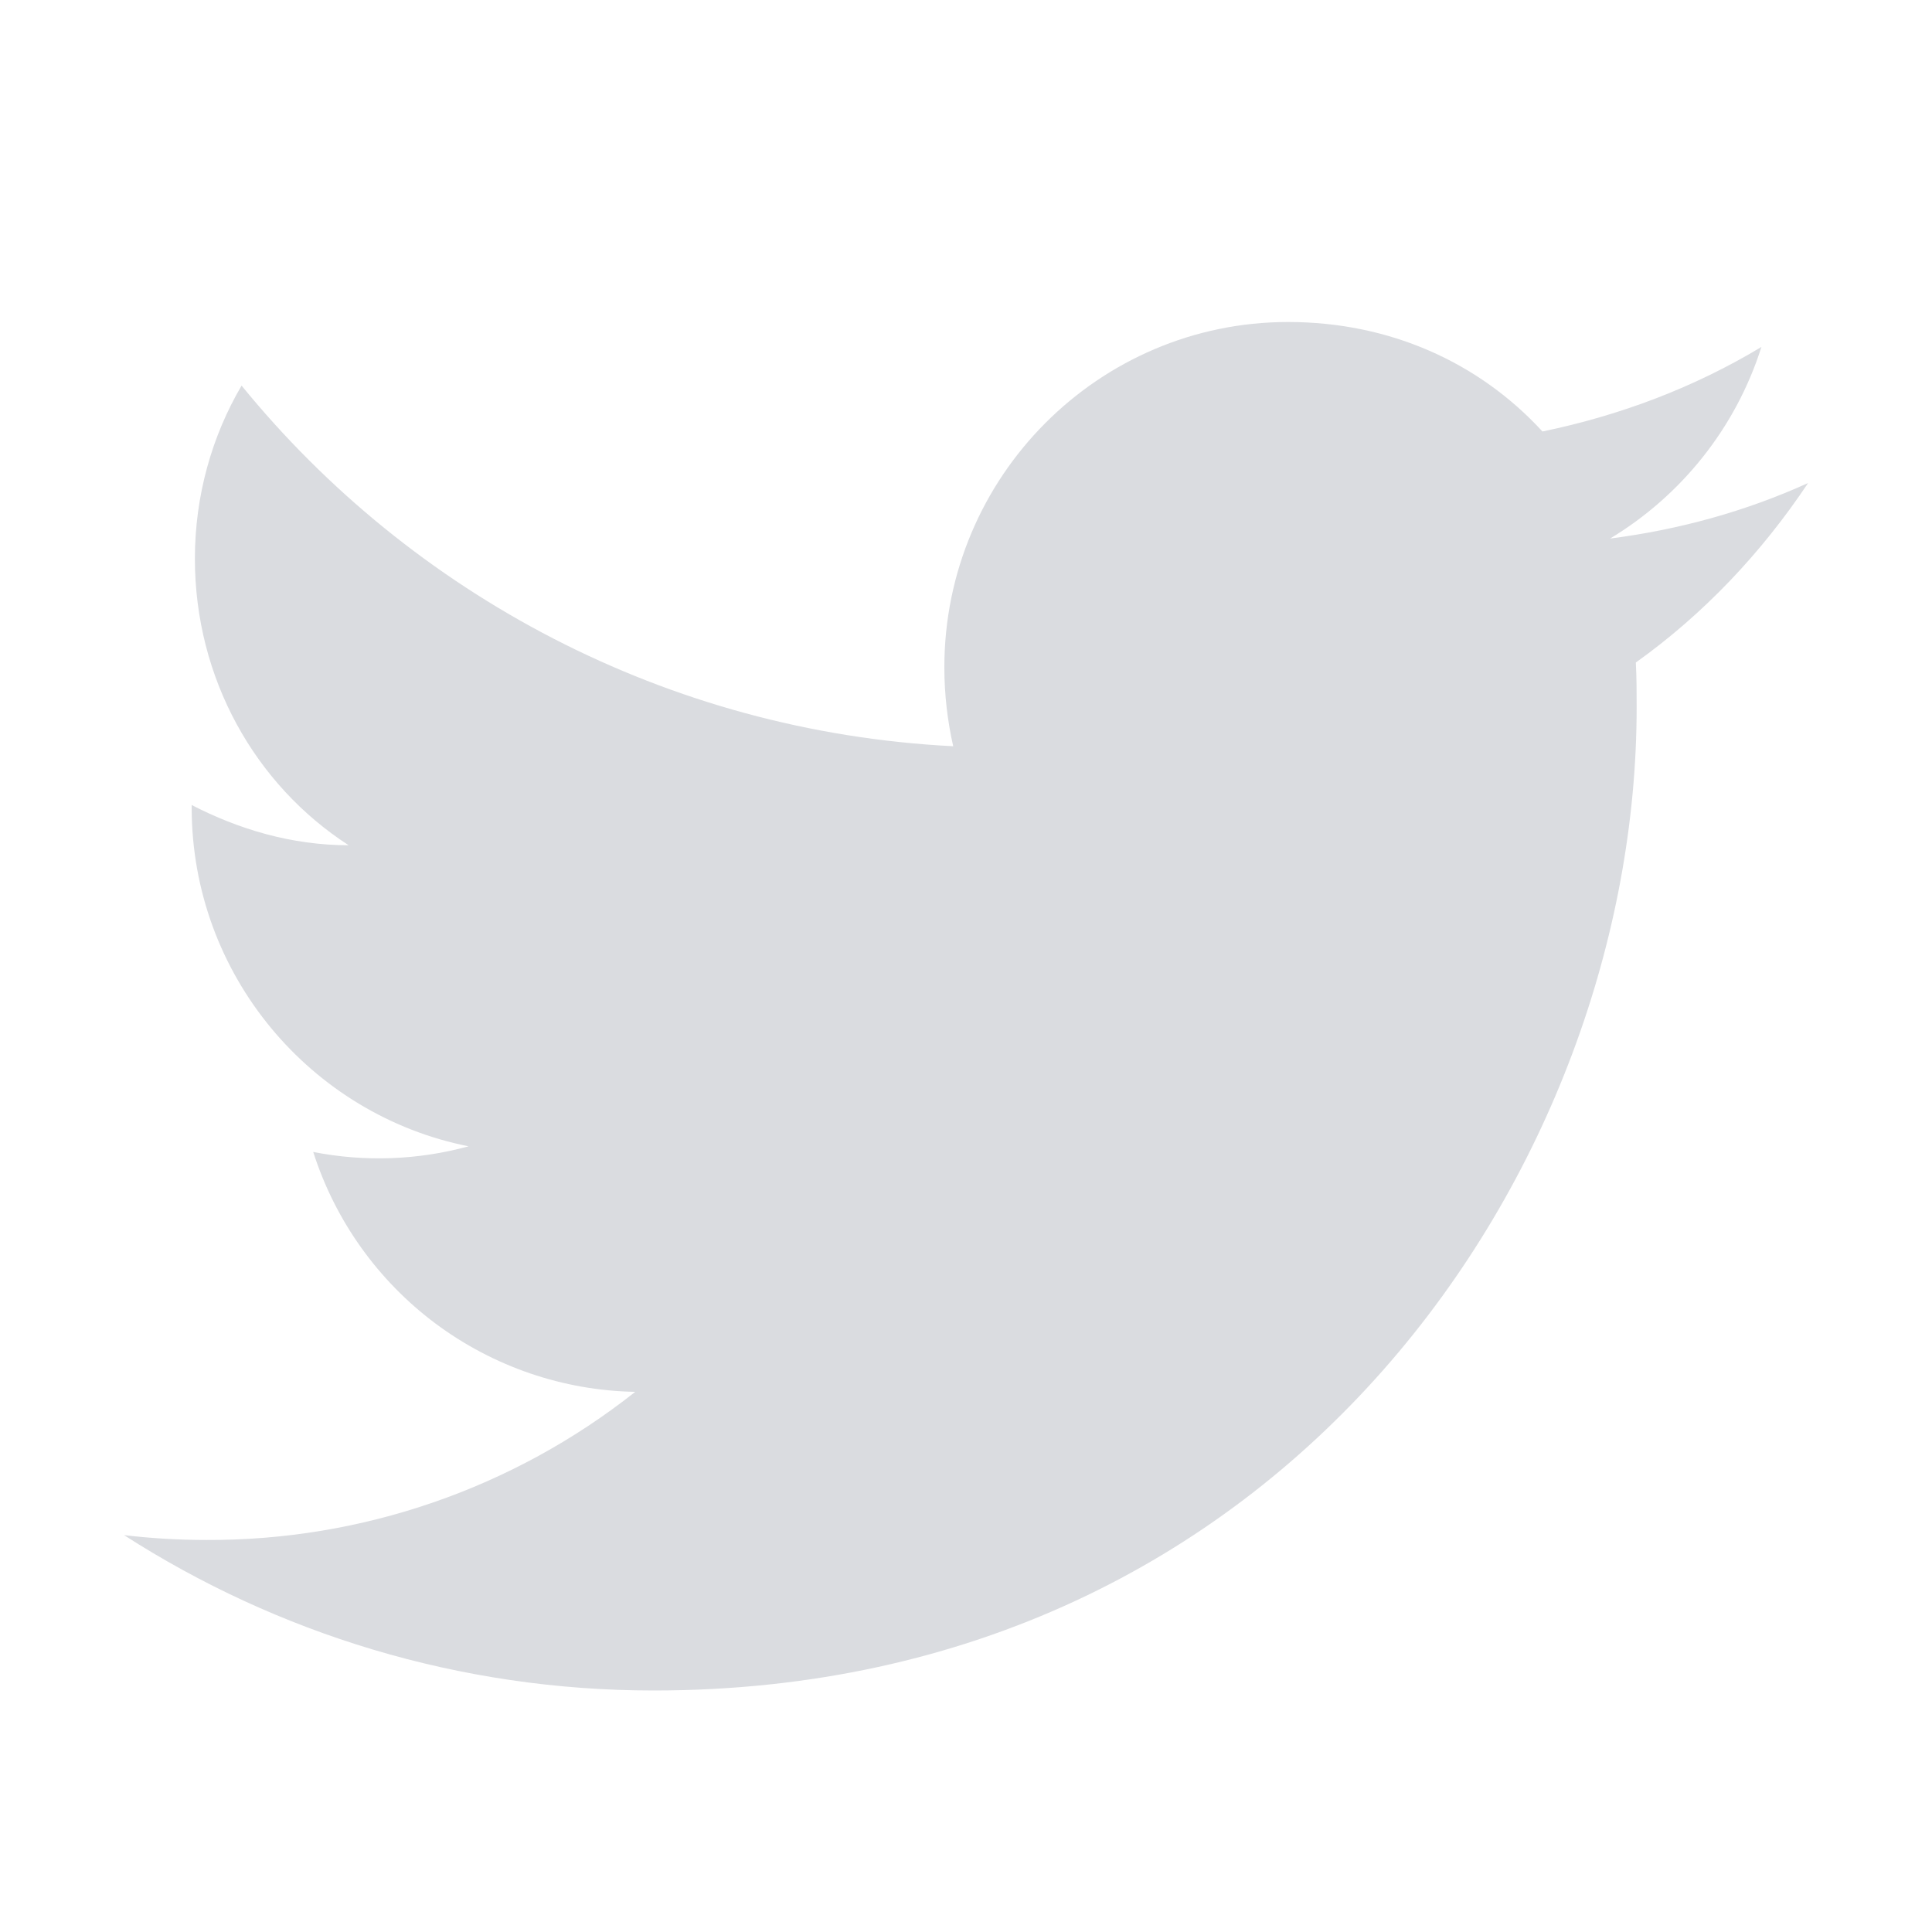
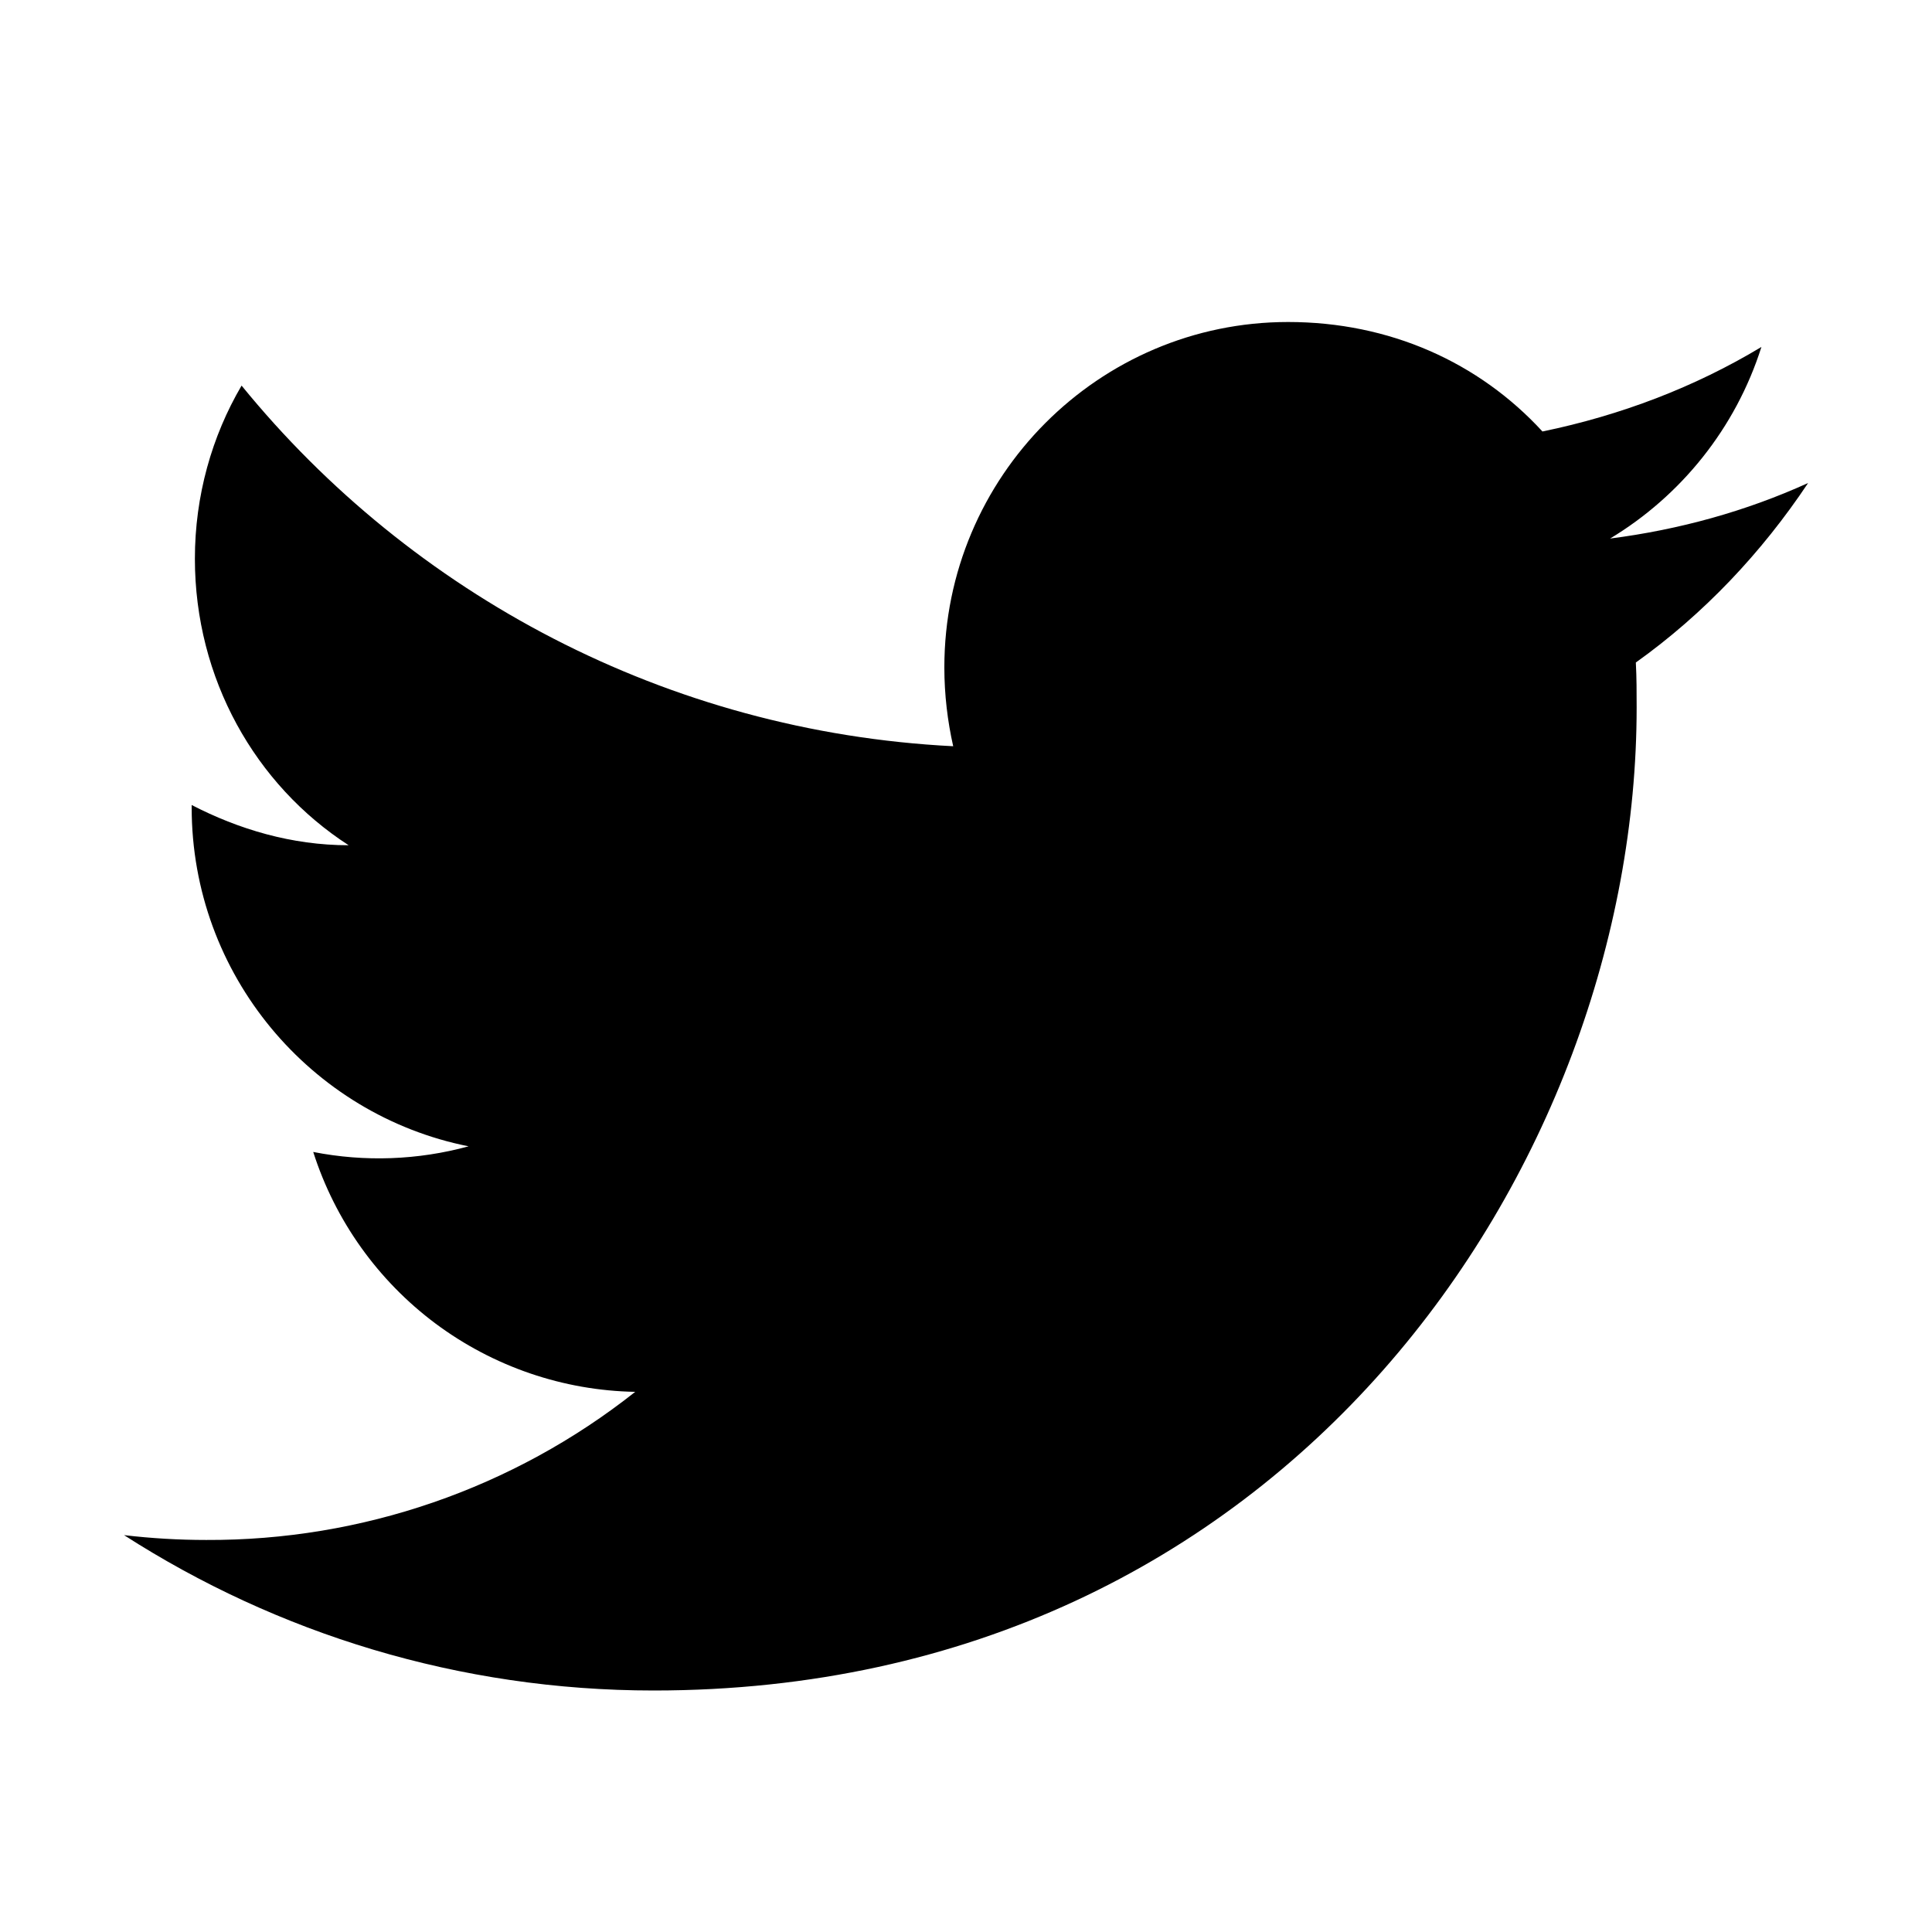
<svg xmlns="http://www.w3.org/2000/svg" width="24" height="24" viewBox="0 0 24 24" fill="#DADCE0">
-   <path d="M22.461 6C21.691 6.35 20.861 6.58 20.001 6.69C20.881 6.16 21.561 5.32 21.881 4.31C21.051 4.81 20.131 5.16 19.161 5.36C18.371 4.5 17.261 4 16.001 4C13.651 4 11.731 5.92 11.731 8.29C11.731 8.63 11.771 8.96 11.841 9.27C8.281 9.09 5.111 7.38 3.001 4.79C2.631 5.42 2.421 6.16 2.421 6.94C2.421 8.43 3.171 9.75 4.331 10.5C3.621 10.5 2.961 10.3 2.381 10V10.03C2.381 12.11 3.861 13.85 5.821 14.24C5.192 14.412 4.531 14.436 3.891 14.31C4.163 15.162 4.695 15.908 5.412 16.443C6.13 16.977 6.996 17.274 7.891 17.29C6.375 18.49 4.495 19.139 2.561 19.13C2.221 19.13 1.881 19.11 1.541 19.07C3.441 20.29 5.701 21 8.121 21C16.001 21 20.331 14.46 20.331 8.79C20.331 8.6 20.331 8.42 20.321 8.23C21.161 7.63 21.881 6.87 22.461 6Z" fill="#DADCE0" />
+   <path d="M22.461 6C21.691 6.35 20.861 6.58 20.001 6.69C20.881 6.16 21.561 5.32 21.881 4.31C21.051 4.81 20.131 5.16 19.161 5.36C18.371 4.5 17.261 4 16.001 4C13.651 4 11.731 5.92 11.731 8.29C11.731 8.63 11.771 8.96 11.841 9.27C8.281 9.09 5.111 7.38 3.001 4.79C2.631 5.42 2.421 6.16 2.421 6.94C2.421 8.43 3.171 9.75 4.331 10.5C3.621 10.5 2.961 10.3 2.381 10V10.03C2.381 12.11 3.861 13.85 5.821 14.24C5.192 14.412 4.531 14.436 3.891 14.31C4.163 15.162 4.695 15.908 5.412 16.443C6.13 16.977 6.996 17.274 7.891 17.29C6.375 18.49 4.495 19.139 2.561 19.13C2.221 19.13 1.881 19.11 1.541 19.07C3.441 20.29 5.701 21 8.121 21C16.001 21 20.331 14.46 20.331 8.79C20.331 8.6 20.331 8.42 20.321 8.23C21.161 7.63 21.881 6.87 22.461 6Z" fill="#000" />
</svg>
